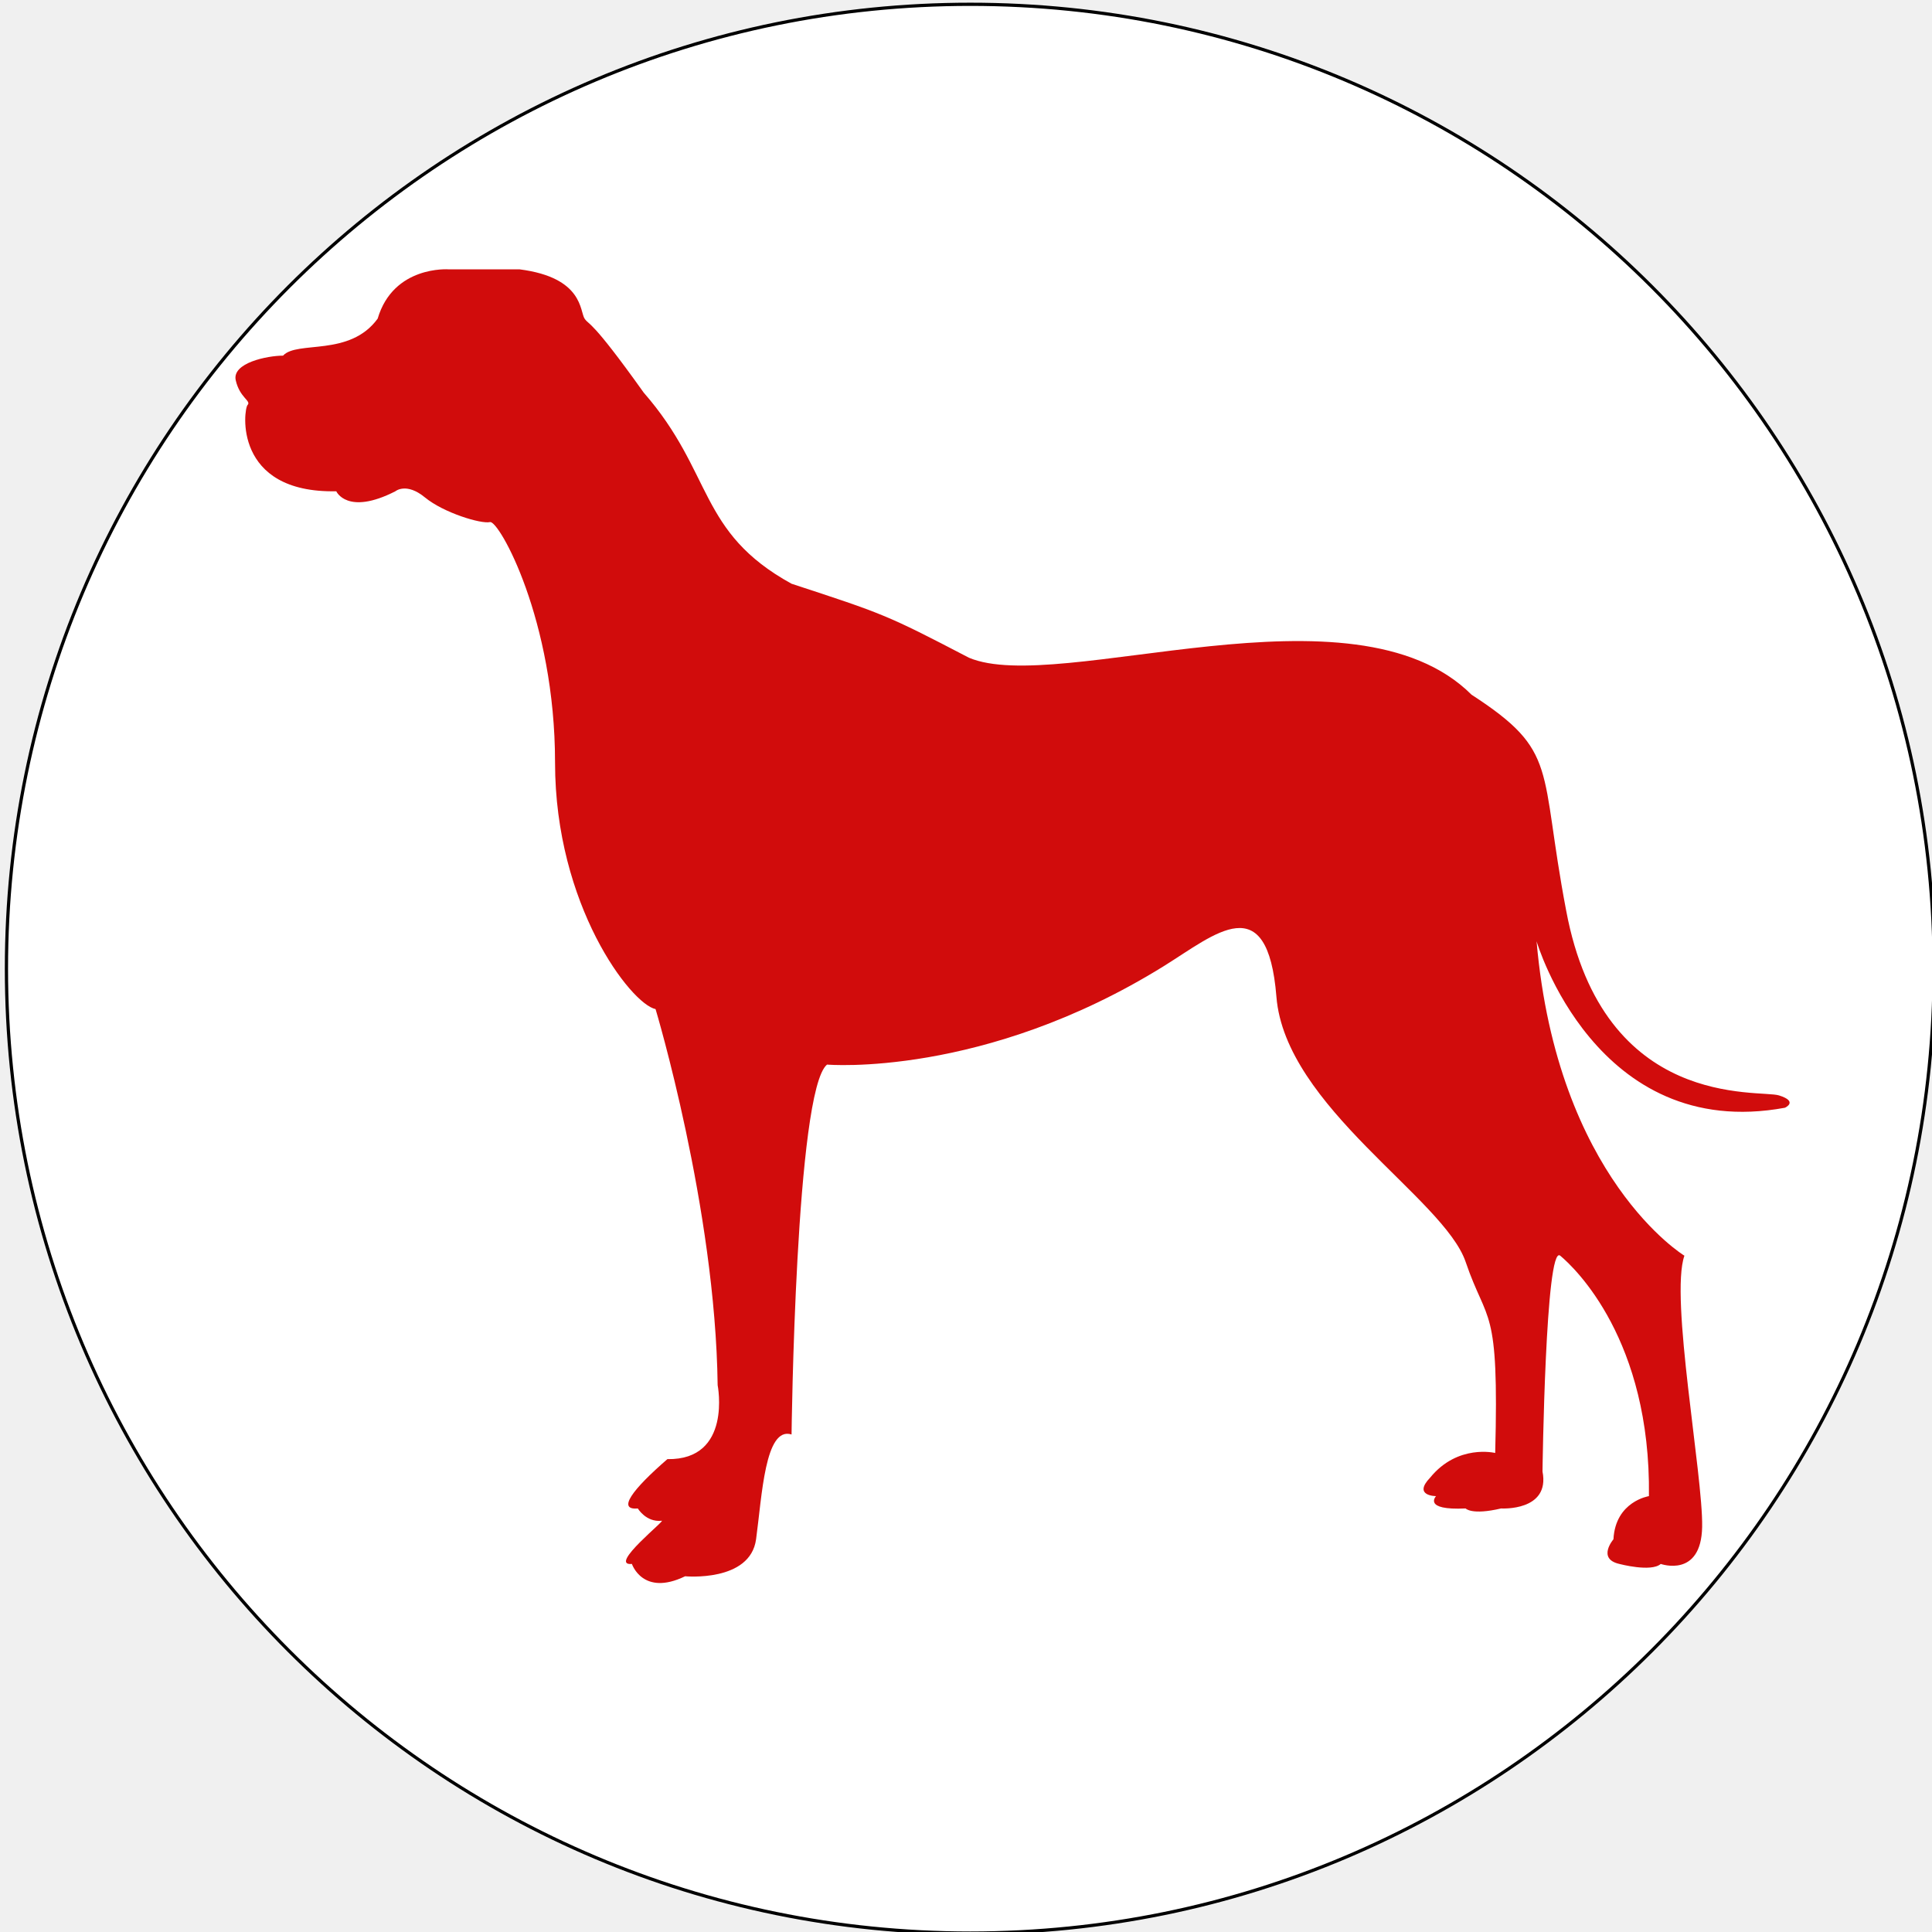
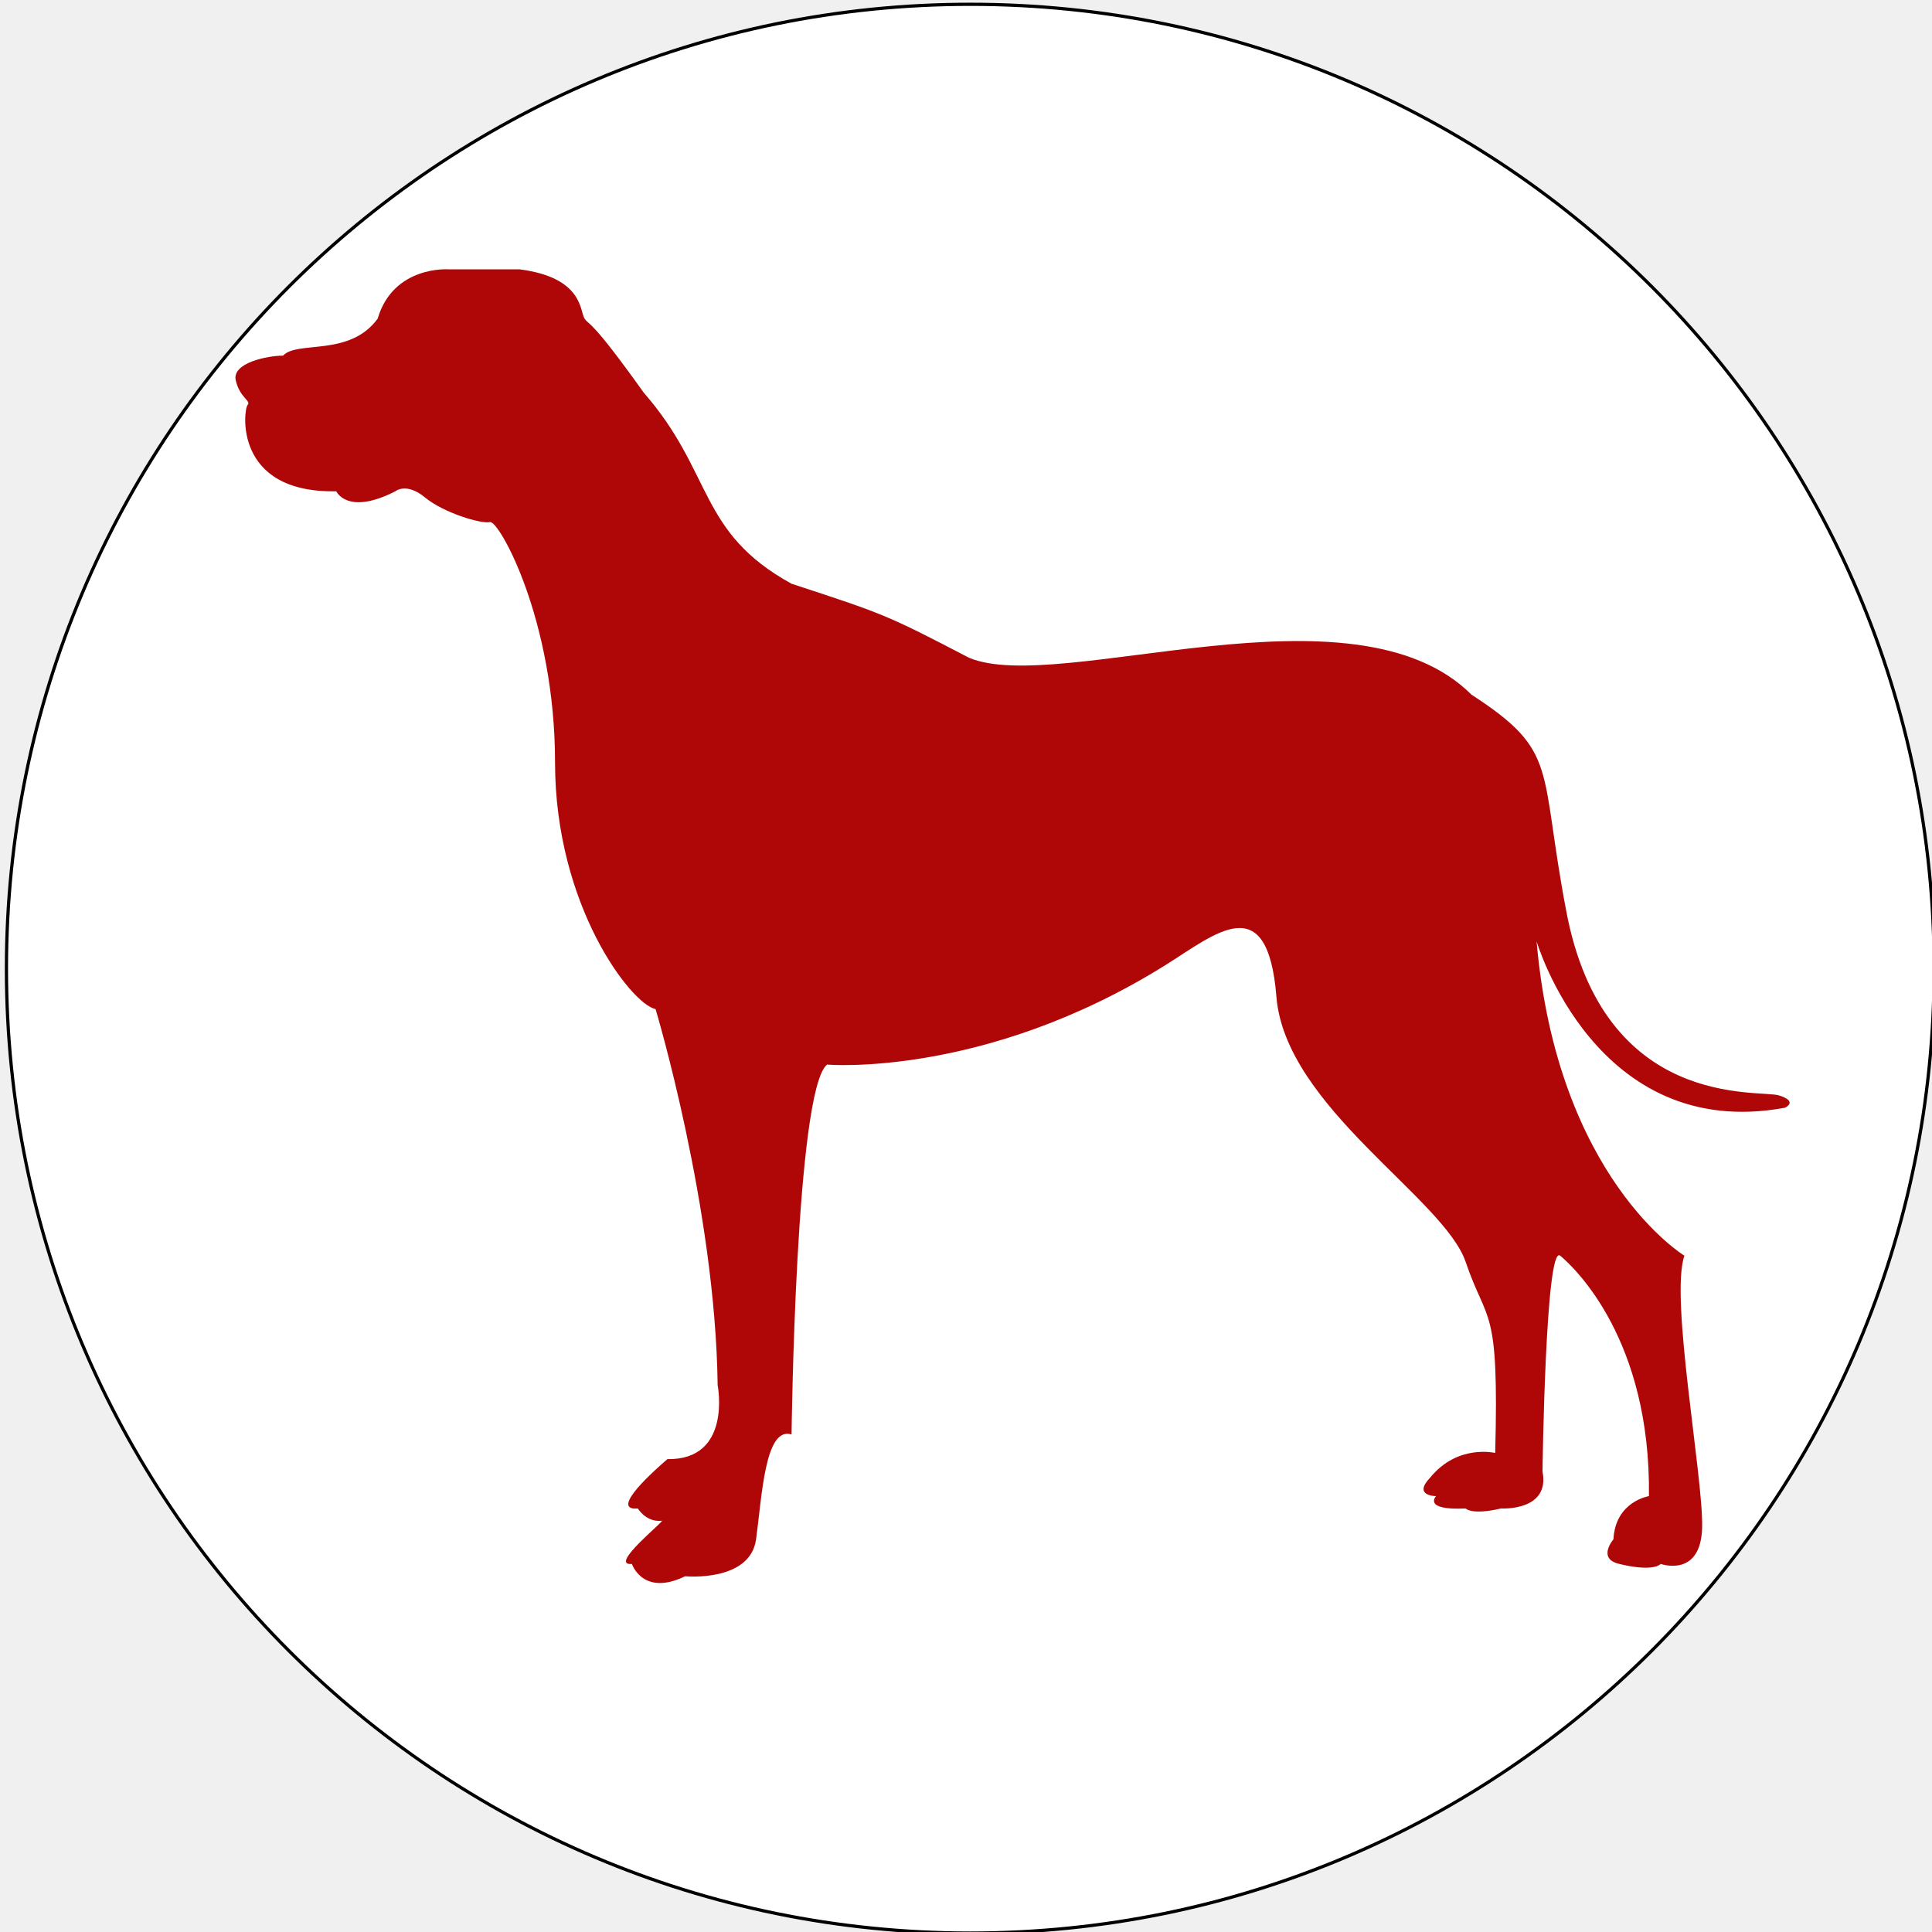
<svg xmlns="http://www.w3.org/2000/svg" width="600" height="600">
  <g>
    <ellipse fill="#fff" cx="301.333" cy="300.833" id="svg_1" rx="299.333" ry="299.5" stroke="#000" />
    <path fill="none" stroke="#000" stroke-width="5" d="m280.088,643.923l0.569,0l0.176,-0.541l0.176,0.541l0.569,0l-0.46,0.334l0.176,0.541l-0.46,-0.334l-0.46,0.334l0.176,-0.541l-0.46,-0.334z" id="svg_30" />
-     <path stroke="null" id="svg_3" d="m161.357,83.646l-22.036,0c0,0 -17.139,-1.276 -22.036,15.316c-8.723,11.966 -25.02,6.701 -29.381,11.487c-4.82,0 -15.915,2.234 -14.691,7.658c1.224,5.425 4.897,6.382 3.673,7.658c-1.224,1.276 -4.591,27.442 27.545,26.803c0,0 3.367,7.658 18.363,0c0,0 3.366,-2.872 9.181,1.914c5.815,4.786 17.445,8.296 20.2,7.658c2.754,-0.638 20.199,30.313 20.199,74.666c0,44.353 23.566,74.986 31.217,76.581c0,0 18.593,61.743 19.281,116.786c0,0 4.591,23.293 -15.609,22.974c-10.903,9.453 -15.724,15.915 -9.182,15.316c0,0 2.525,4.308 7.345,3.829c2.087,-0.777 -16.871,14.12 -9.182,13.402c0,0 3.367,10.211 16.527,3.829c0,0 20.2,1.915 22.036,-11.487c1.836,-13.402 2.755,-35.179 11.018,-32.547c0,0 1.224,-106.894 11.018,-114.871c0,0 48.649,4.187 104.67,-30.632c15.915,-9.892 32.135,-24.57 34.89,9.573c2.755,34.142 52.029,62.541 58.762,82.324c6.733,19.783 10.406,12.764 9.181,59.35c0,0 -11.63,-2.872 -20.199,7.658c-5.509,5.744 1.836,5.744 1.836,5.744c0,0 -4.285,4.467 9.182,3.829c0,0 1.836,2.154 11.018,0c0,0 15.303,0.957 12.854,-11.487c0,0 0.918,-70.838 5.509,-67.008c4.591,3.829 28.157,26.165 27.545,74.666c0,0 -10.406,1.595 -11.018,13.402c0,0 -5.203,6.063 1.836,7.658c0,0 9.87,2.632 12.854,0c0,0 12.548,4.467 12.854,-11.487c0.306,-15.954 -10.1,-71.316 -5.509,-84.239c0,0 -39.481,-23.932 -45.908,-97.641c0,0 18.363,62.541 77.125,51.692c0,0 4.285,-1.914 -1.836,-3.829c-6.121,-1.915 -54.477,4.786 -66.107,-57.436c-8.493,-44.513 -2.066,-49.299 -29.381,-67.008c-36.726,-36.615 -128.236,0.319 -156.087,-11.487c-25.708,-13.402 -26.627,-13.641 -55.089,-22.974c-29.152,-16.034 -24.178,-34.461 -45.908,-59.35c-16.642,-23.333 -16.833,-20.741 -18.363,-22.974c-1.53,-2.234 -0.306,-12.764 -20.199,-15.316z" fill="#d10c0c" />
+     <path stroke="null" id="svg_3" d="m161.357,83.646l-22.036,0c0,0 -17.139,-1.276 -22.036,15.316c-8.723,11.966 -25.02,6.701 -29.381,11.487c-4.82,0 -15.915,2.234 -14.691,7.658c1.224,5.425 4.897,6.382 3.673,7.658c-1.224,1.276 -4.591,27.442 27.545,26.803c0,0 3.367,7.658 18.363,0c0,0 3.366,-2.872 9.181,1.914c5.815,4.786 17.445,8.296 20.2,7.658c2.754,-0.638 20.199,30.313 20.199,74.666c0,44.353 23.566,74.986 31.217,76.581c0,0 18.593,61.743 19.281,116.786c0,0 4.591,23.293 -15.609,22.974c-10.903,9.453 -15.724,15.915 -9.182,15.316c0,0 2.525,4.308 7.345,3.829c2.087,-0.777 -16.871,14.12 -9.182,13.402c0,0 3.367,10.211 16.527,3.829c0,0 20.2,1.915 22.036,-11.487c1.836,-13.402 2.755,-35.179 11.018,-32.547c0,0 1.224,-106.894 11.018,-114.871c0,0 48.649,4.187 104.67,-30.632c15.915,-9.892 32.135,-24.57 34.89,9.573c2.755,34.142 52.029,62.541 58.762,82.324c6.733,19.783 10.406,12.764 9.181,59.35c0,0 -11.63,-2.872 -20.199,7.658c-5.509,5.744 1.836,5.744 1.836,5.744c0,0 -4.285,4.467 9.182,3.829c0,0 1.836,2.154 11.018,0c0,0 15.303,0.957 12.854,-11.487c0,0 0.918,-70.838 5.509,-67.008c4.591,3.829 28.157,26.165 27.545,74.666c0,0 -10.406,1.595 -11.018,13.402c0,0 -5.203,6.063 1.836,7.658c0,0 9.87,2.632 12.854,0c0,0 12.548,4.467 12.854,-11.487c0.306,-15.954 -10.1,-71.316 -5.509,-84.239c0,0 -39.481,-23.932 -45.908,-97.641c0,0 18.363,62.541 77.125,51.692c0,0 4.285,-1.914 -1.836,-3.829c-6.121,-1.915 -54.477,4.786 -66.107,-57.436c-8.493,-44.513 -2.066,-49.299 -29.381,-67.008c-36.726,-36.615 -128.236,0.319 -156.087,-11.487c-25.708,-13.402 -26.627,-13.641 -55.089,-22.974c-29.152,-16.034 -24.178,-34.461 -45.908,-59.35c-16.642,-23.333 -16.833,-20.741 -18.363,-22.974c-1.53,-2.234 -0.306,-12.764 -20.199,-15.316z" fill="#af0707" />
  </g>
</svg>
